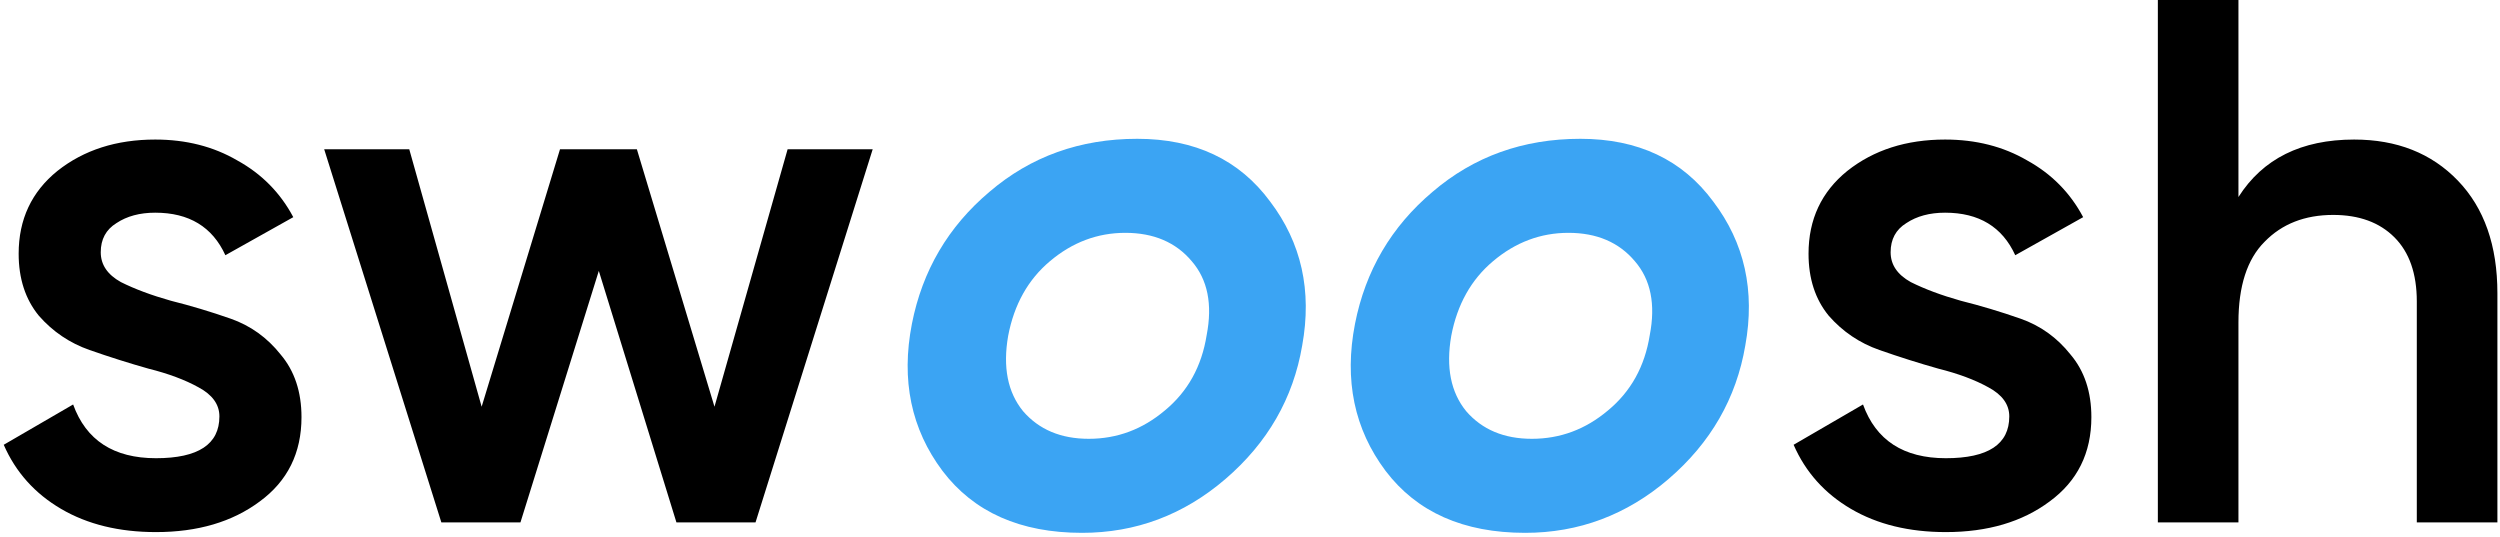
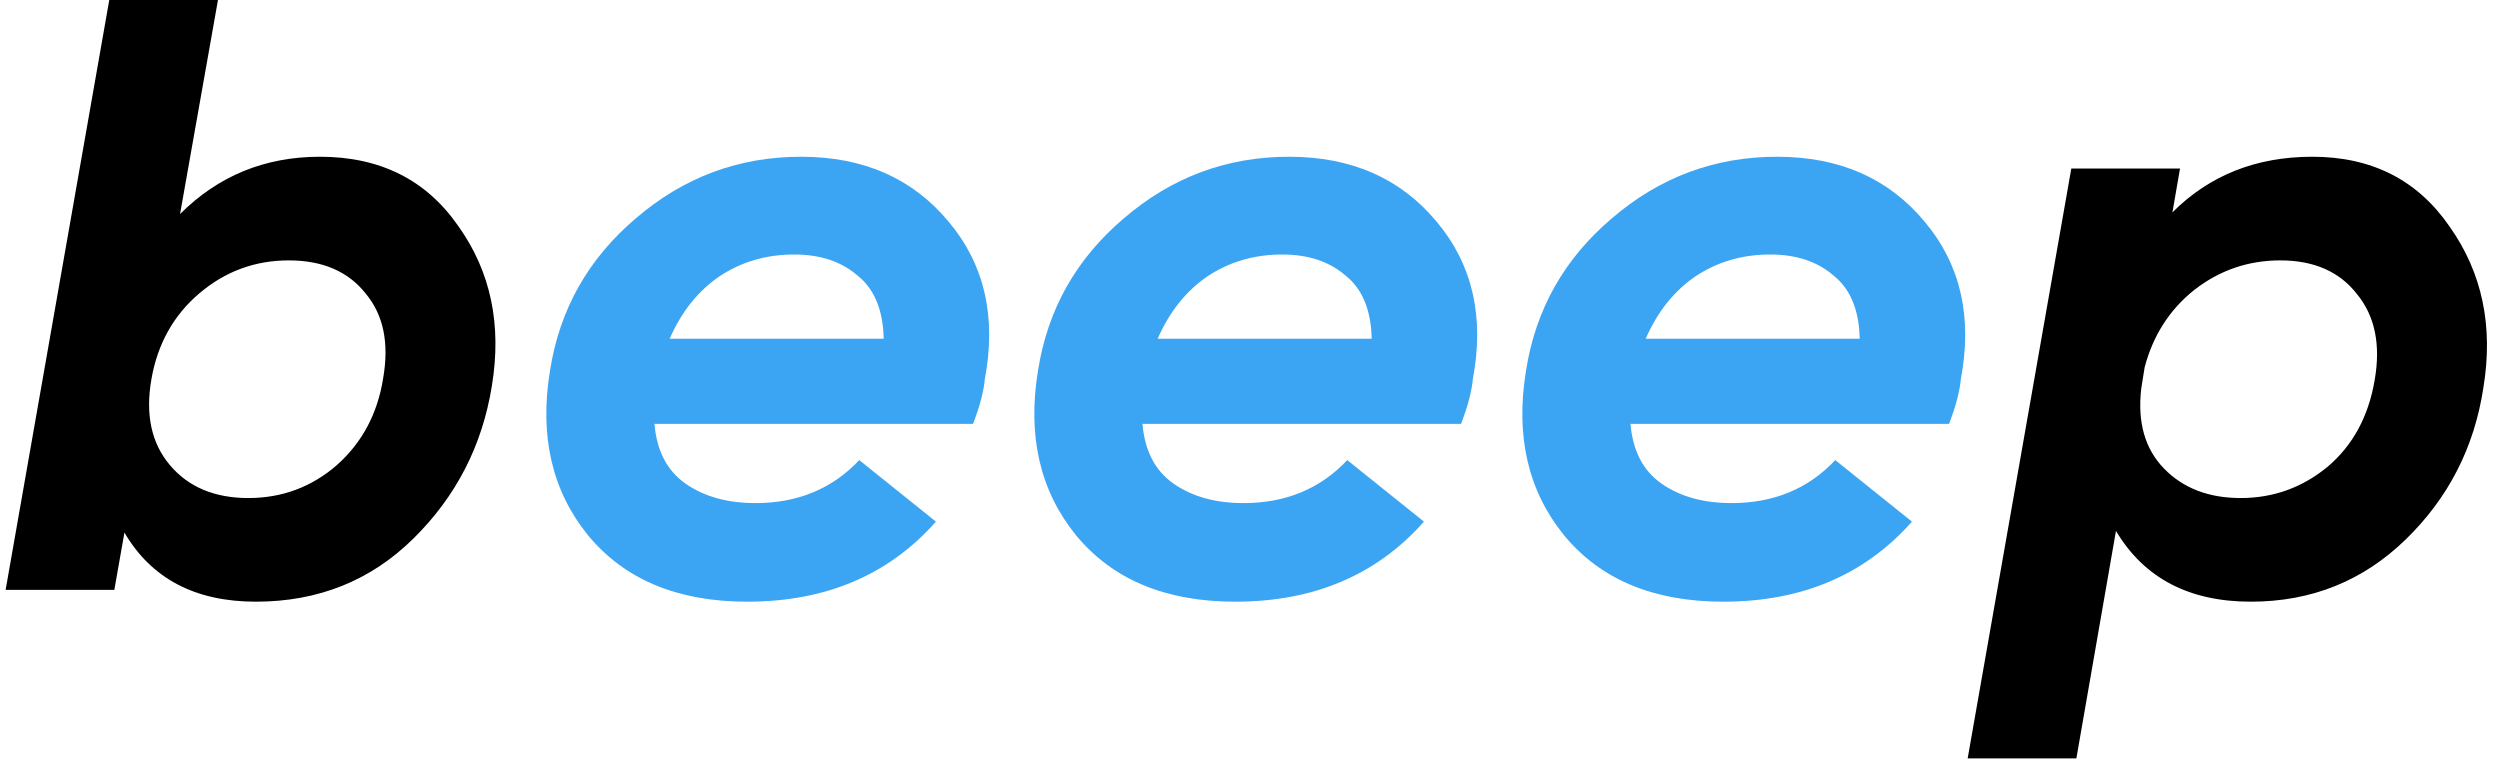
- <svg xmlns="http://www.w3.org/2000/svg" width="536" height="115" viewBox="0 0 536 115" fill="none">
-   <path d="M21.6 54.08C21.6 56.747 23.04 58.88 25.92 60.48C28.907 61.973 32.48 63.307 36.64 64.48C40.907 65.547 45.173 66.827 49.44 68.32C53.707 69.813 57.28 72.373 60.16 76C63.147 79.52 64.64 84 64.64 89.44C64.64 97.12 61.653 103.147 55.68 107.52C49.813 111.893 42.4 114.08 33.44 114.08C25.547 114.08 18.773 112.427 13.12 109.12C7.467 105.813 3.36 101.227 0.8 95.36L15.68 86.72C18.453 94.4 24.373 98.24 33.44 98.24C42.507 98.24 47.04 95.253 47.04 89.28C47.04 86.72 45.547 84.64 42.56 83.04C39.68 81.44 36.107 80.107 31.84 79.04C27.68 77.867 23.467 76.533 19.2 75.04C14.933 73.547 11.307 71.093 8.32 67.68C5.44 64.16 4 59.733 4 54.4C4 47.04 6.773 41.12 12.32 36.64C17.973 32.16 24.96 29.92 33.28 29.92C39.893 29.92 45.76 31.413 50.88 34.4C56.107 37.28 60.107 41.333 62.88 46.56L48.32 54.72C45.547 48.64 40.533 45.6 33.28 45.6C29.973 45.6 27.2 46.347 24.96 47.84C22.72 49.227 21.6 51.307 21.6 54.08ZM168.865 32H187.105L161.985 112H145.025L128.385 58.08L111.585 112H94.625L69.505 32H87.745L103.265 87.2L120.065 32H136.545L153.185 87.2L168.865 32ZM405.35 54.08C405.35 56.747 406.79 58.88 409.67 60.48C412.657 61.973 416.23 63.307 420.39 64.48C424.657 65.547 428.923 66.827 433.19 68.32C437.457 69.813 441.03 72.373 443.91 76C446.897 79.52 448.39 84 448.39 89.44C448.39 97.12 445.403 103.147 439.43 107.52C433.563 111.893 426.15 114.08 417.19 114.08C409.297 114.08 402.523 112.427 396.87 109.12C391.217 105.813 387.11 101.227 384.55 95.36L399.43 86.72C402.203 94.4 408.123 98.24 417.19 98.24C426.257 98.24 430.79 95.253 430.79 89.28C430.79 86.72 429.297 84.64 426.31 83.04C423.43 81.44 419.857 80.107 415.59 79.04C411.43 77.867 407.217 76.533 402.95 75.04C398.683 73.547 395.057 71.093 392.07 67.68C389.19 64.16 387.75 59.733 387.75 54.4C387.75 47.04 390.523 41.12 396.07 36.64C401.723 32.16 408.71 29.92 417.03 29.92C423.643 29.92 429.51 31.413 434.63 34.4C439.857 37.28 443.857 41.333 446.63 46.56L432.07 54.72C429.297 48.64 424.283 45.6 417.03 45.6C413.723 45.6 410.95 46.347 408.71 47.84C406.47 49.227 405.35 51.307 405.35 54.08ZM504.723 29.92C513.896 29.92 521.309 32.853 526.963 38.72C532.616 44.587 535.443 52.64 535.443 62.88V112H518.163V64.64C518.163 58.667 516.563 54.08 513.363 50.88C510.163 47.68 505.789 46.08 500.243 46.08C494.163 46.08 489.256 48 485.523 51.84C481.789 55.573 479.923 61.333 479.923 69.12V112H462.643V-7.62939e-06H479.923V42.24C485.149 34.027 493.416 29.92 504.723 29.92Z" fill="black" />
-   <path d="M231.99 114.24C218.763 114.24 208.79 109.813 202.07 100.96C195.35 92 193.163 81.493 195.51 69.44C197.75 58.027 203.297 48.587 212.15 41.12C221.003 33.547 231.563 29.76 243.83 29.76C256.203 29.76 265.697 34.24 272.31 43.2C279.03 52.053 281.323 62.347 279.19 74.08C277.27 85.387 271.777 94.933 262.71 102.72C253.75 110.4 243.51 114.24 231.99 114.24ZM233.43 94.08C239.51 94.08 244.95 92.053 249.75 88C254.657 83.947 257.643 78.56 258.71 71.84C259.99 65.227 258.923 59.947 255.51 56C252.097 51.947 247.35 49.92 241.27 49.92C235.297 49.92 229.91 51.947 225.11 56C220.417 59.947 217.43 65.28 216.15 72C214.977 78.72 216.043 84.107 219.35 88.16C222.763 92.107 227.457 94.08 233.43 94.08ZM326.99 114.24C313.763 114.24 303.79 109.813 297.07 100.96C290.35 92 288.163 81.493 290.51 69.44C292.75 58.027 298.297 48.587 307.15 41.12C316.003 33.547 326.563 29.76 338.83 29.76C351.203 29.76 360.697 34.24 367.31 43.2C374.03 52.053 376.323 62.347 374.19 74.08C372.27 85.387 366.777 94.933 357.71 102.72C348.75 110.4 338.51 114.24 326.99 114.24ZM328.43 94.08C334.51 94.08 339.95 92.053 344.75 88C349.657 83.947 352.643 78.56 353.71 71.84C354.99 65.227 353.923 59.947 350.51 56C347.097 51.947 342.35 49.92 336.27 49.92C330.297 49.92 324.91 51.947 320.11 56C315.417 59.947 312.43 65.28 311.15 72C309.977 78.72 311.043 84.107 314.35 88.16C317.763 92.107 322.457 94.08 328.43 94.08Z" fill="#3BA4F3" />
+ <svg xmlns="http://www.w3.org/2000/svg" width="356" height="108" viewBox="0 0 356 108" fill="none">
+   <path d="M45.56 22.32C54.12 22.32 60.68 25.6 65.24 32.16C69.88 38.64 71.48 46.24 70.04 54.96C68.68 63.44 64.96 70.68 58.88 76.68C52.8 82.68 45.32 85.68 36.44 85.68C27.8 85.68 21.56 82.4 17.72 75.84L16.28 84H0.8L15.56 -5.72205e-06H31.04L25.64 30.48C31.08 25.04 37.72 22.32 45.56 22.32ZM54.56 53.88C55.44 48.84 54.6 44.8 52.04 41.76C49.56 38.64 45.92 37.08 41.12 37.08C36.32 37.08 32.08 38.64 28.4 41.76C24.72 44.88 22.44 48.96 21.56 54C20.68 59.04 21.56 63.12 24.2 66.24C26.84 69.36 30.56 70.92 35.36 70.92C40.16 70.92 44.36 69.36 47.96 66.24C51.56 63.04 53.76 58.92 54.56 53.88ZM329.274 22.32C337.754 22.32 344.274 25.64 348.834 32.28C353.474 38.84 355.074 46.48 353.634 55.2C352.354 63.68 348.674 70.88 342.594 76.8C336.514 82.72 329.154 85.68 320.514 85.68C311.714 85.68 305.314 82.32 301.314 75.6L295.674 108H280.194L294.954 24H310.434L309.354 30.24C314.634 24.96 321.274 22.32 329.274 22.32ZM338.154 54.12C339.034 49.08 338.194 45 335.634 41.88C333.154 38.68 329.514 37.08 324.714 37.08C320.154 37.08 316.074 38.48 312.474 41.28C308.954 44.08 306.594 47.76 305.394 52.32L304.914 55.32C304.354 60.12 305.434 63.92 308.154 66.72C310.874 69.52 314.514 70.92 319.074 70.92C323.714 70.92 327.834 69.44 331.434 66.48C335.034 63.44 337.274 59.32 338.154 54.12Z" fill="black" />
+   <path d="M90.557 31.08C97.357 25.24 105.197 22.32 114.077 22.32C122.957 22.32 129.957 25.4 135.077 31.56C140.197 37.64 141.917 45.12 140.237 54C140.077 55.76 139.517 57.88 138.557 60.36H93.197C93.517 64.2 94.997 67.04 97.637 68.88C100.277 70.72 103.597 71.64 107.597 71.64C113.597 71.64 118.517 69.6 122.357 65.52L133.277 74.28C126.557 81.88 117.597 85.68 106.397 85.68C96.477 85.68 88.917 82.52 83.717 76.2C78.597 69.88 76.797 62.08 78.317 52.8C79.677 44.08 83.757 36.84 90.557 31.08ZM95.357 48.24H125.837C125.757 44.16 124.517 41.16 122.117 39.24C119.797 37.24 116.797 36.24 113.117 36.24C109.117 36.24 105.557 37.28 102.437 39.36C99.397 41.44 97.037 44.4 95.357 48.24ZM160.049 31.08C166.849 25.24 174.689 22.32 183.569 22.32C192.449 22.32 199.449 25.4 204.569 31.56C209.689 37.64 211.409 45.12 209.729 54C209.569 55.76 209.009 57.88 208.049 60.36H162.689C163.009 64.2 164.489 67.04 167.129 68.88C169.769 70.72 173.089 71.64 177.089 71.64C183.089 71.64 188.009 69.6 191.849 65.52L202.769 74.28C196.049 81.88 187.089 85.68 175.889 85.68C165.969 85.68 158.409 82.52 153.209 76.2C148.089 69.88 146.289 62.08 147.809 52.8C149.169 44.08 153.249 36.84 160.049 31.08ZM164.849 48.24H195.329C195.249 44.16 194.009 41.16 191.609 39.24C189.289 37.24 186.289 36.24 182.609 36.24C178.609 36.24 175.049 37.28 171.929 39.36C168.889 41.44 166.529 44.4 164.849 48.24ZM229.542 31.08C236.342 25.24 244.182 22.32 253.062 22.32C261.942 22.32 268.942 25.4 274.062 31.56C279.182 37.64 280.902 45.12 279.222 54C279.062 55.76 278.502 57.88 277.542 60.36H232.182C232.502 64.2 233.982 67.04 236.622 68.88C239.262 70.72 242.582 71.64 246.582 71.64C252.582 71.64 257.502 69.6 261.342 65.52L272.262 74.28C265.542 81.88 256.582 85.68 245.382 85.68C235.462 85.68 227.902 82.52 222.702 76.2C217.582 69.88 215.782 62.08 217.302 52.8C218.662 44.08 222.742 36.84 229.542 31.08ZM234.342 48.24H264.822C264.742 44.16 263.502 41.16 261.102 39.24C258.782 37.24 255.782 36.24 252.102 36.24C248.102 36.24 244.542 37.28 241.422 39.36C238.382 41.44 236.022 44.4 234.342 48.24Z" fill="#3BA4F3" />
</svg>
